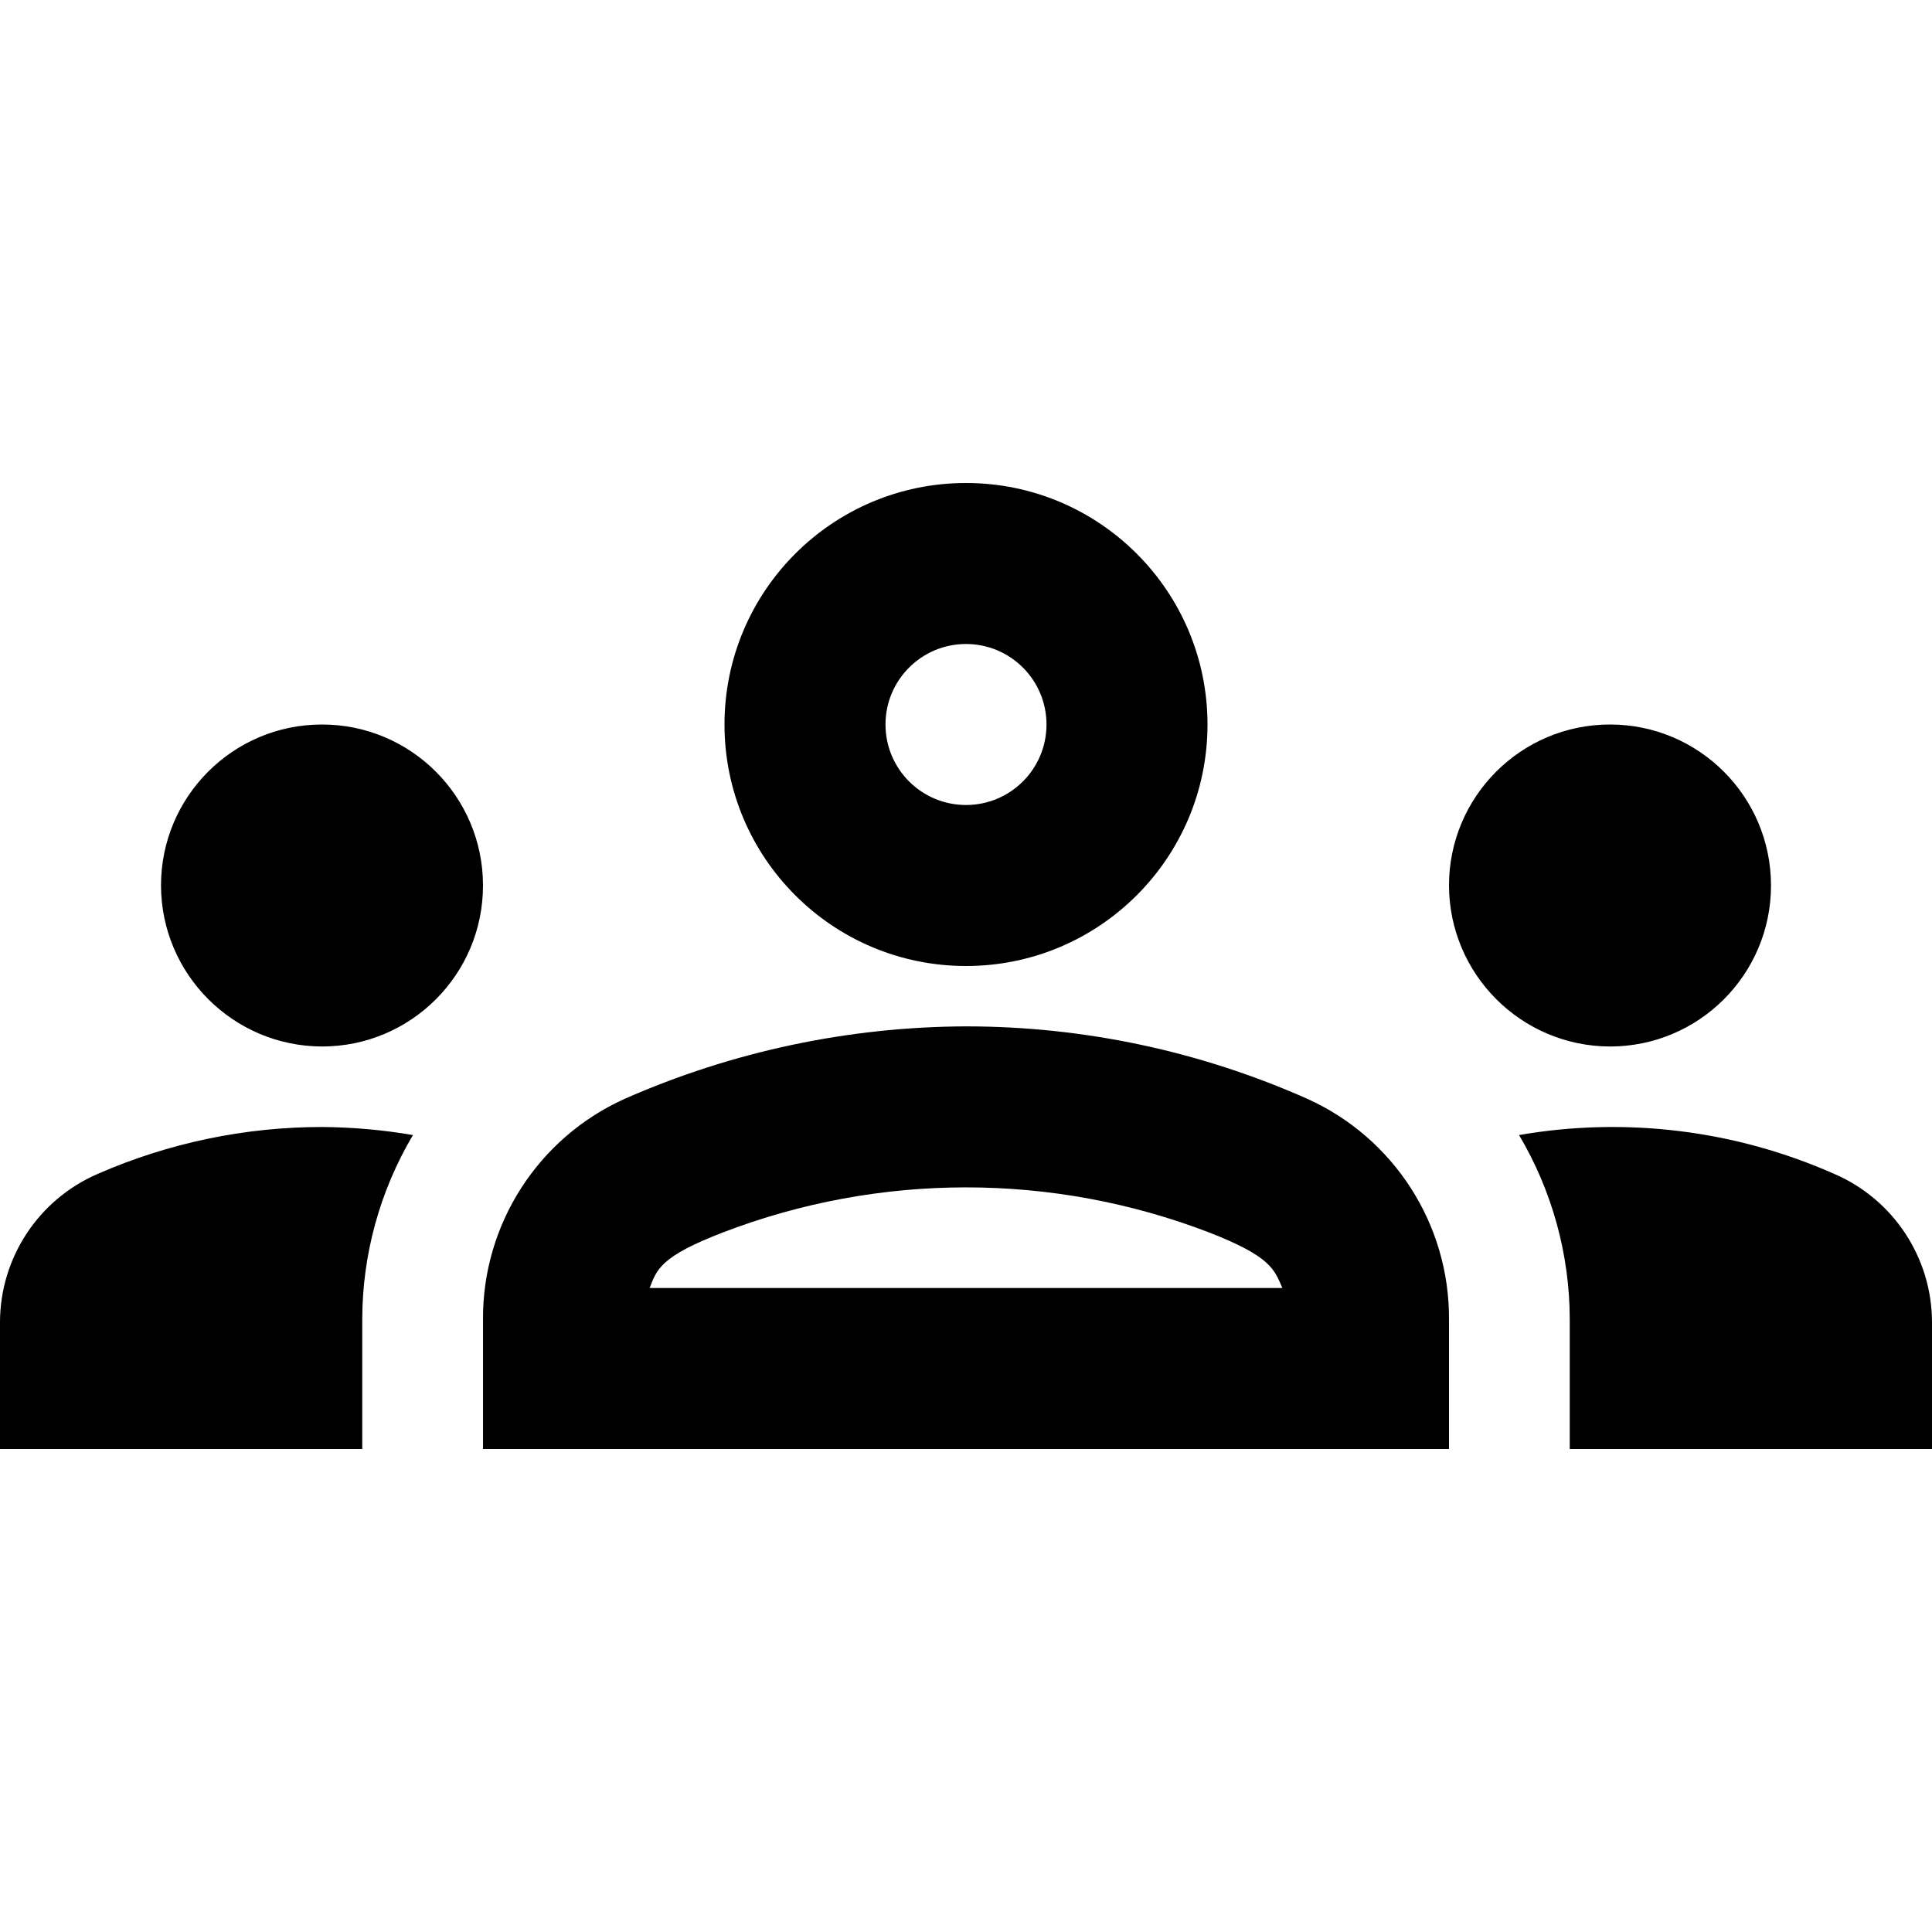
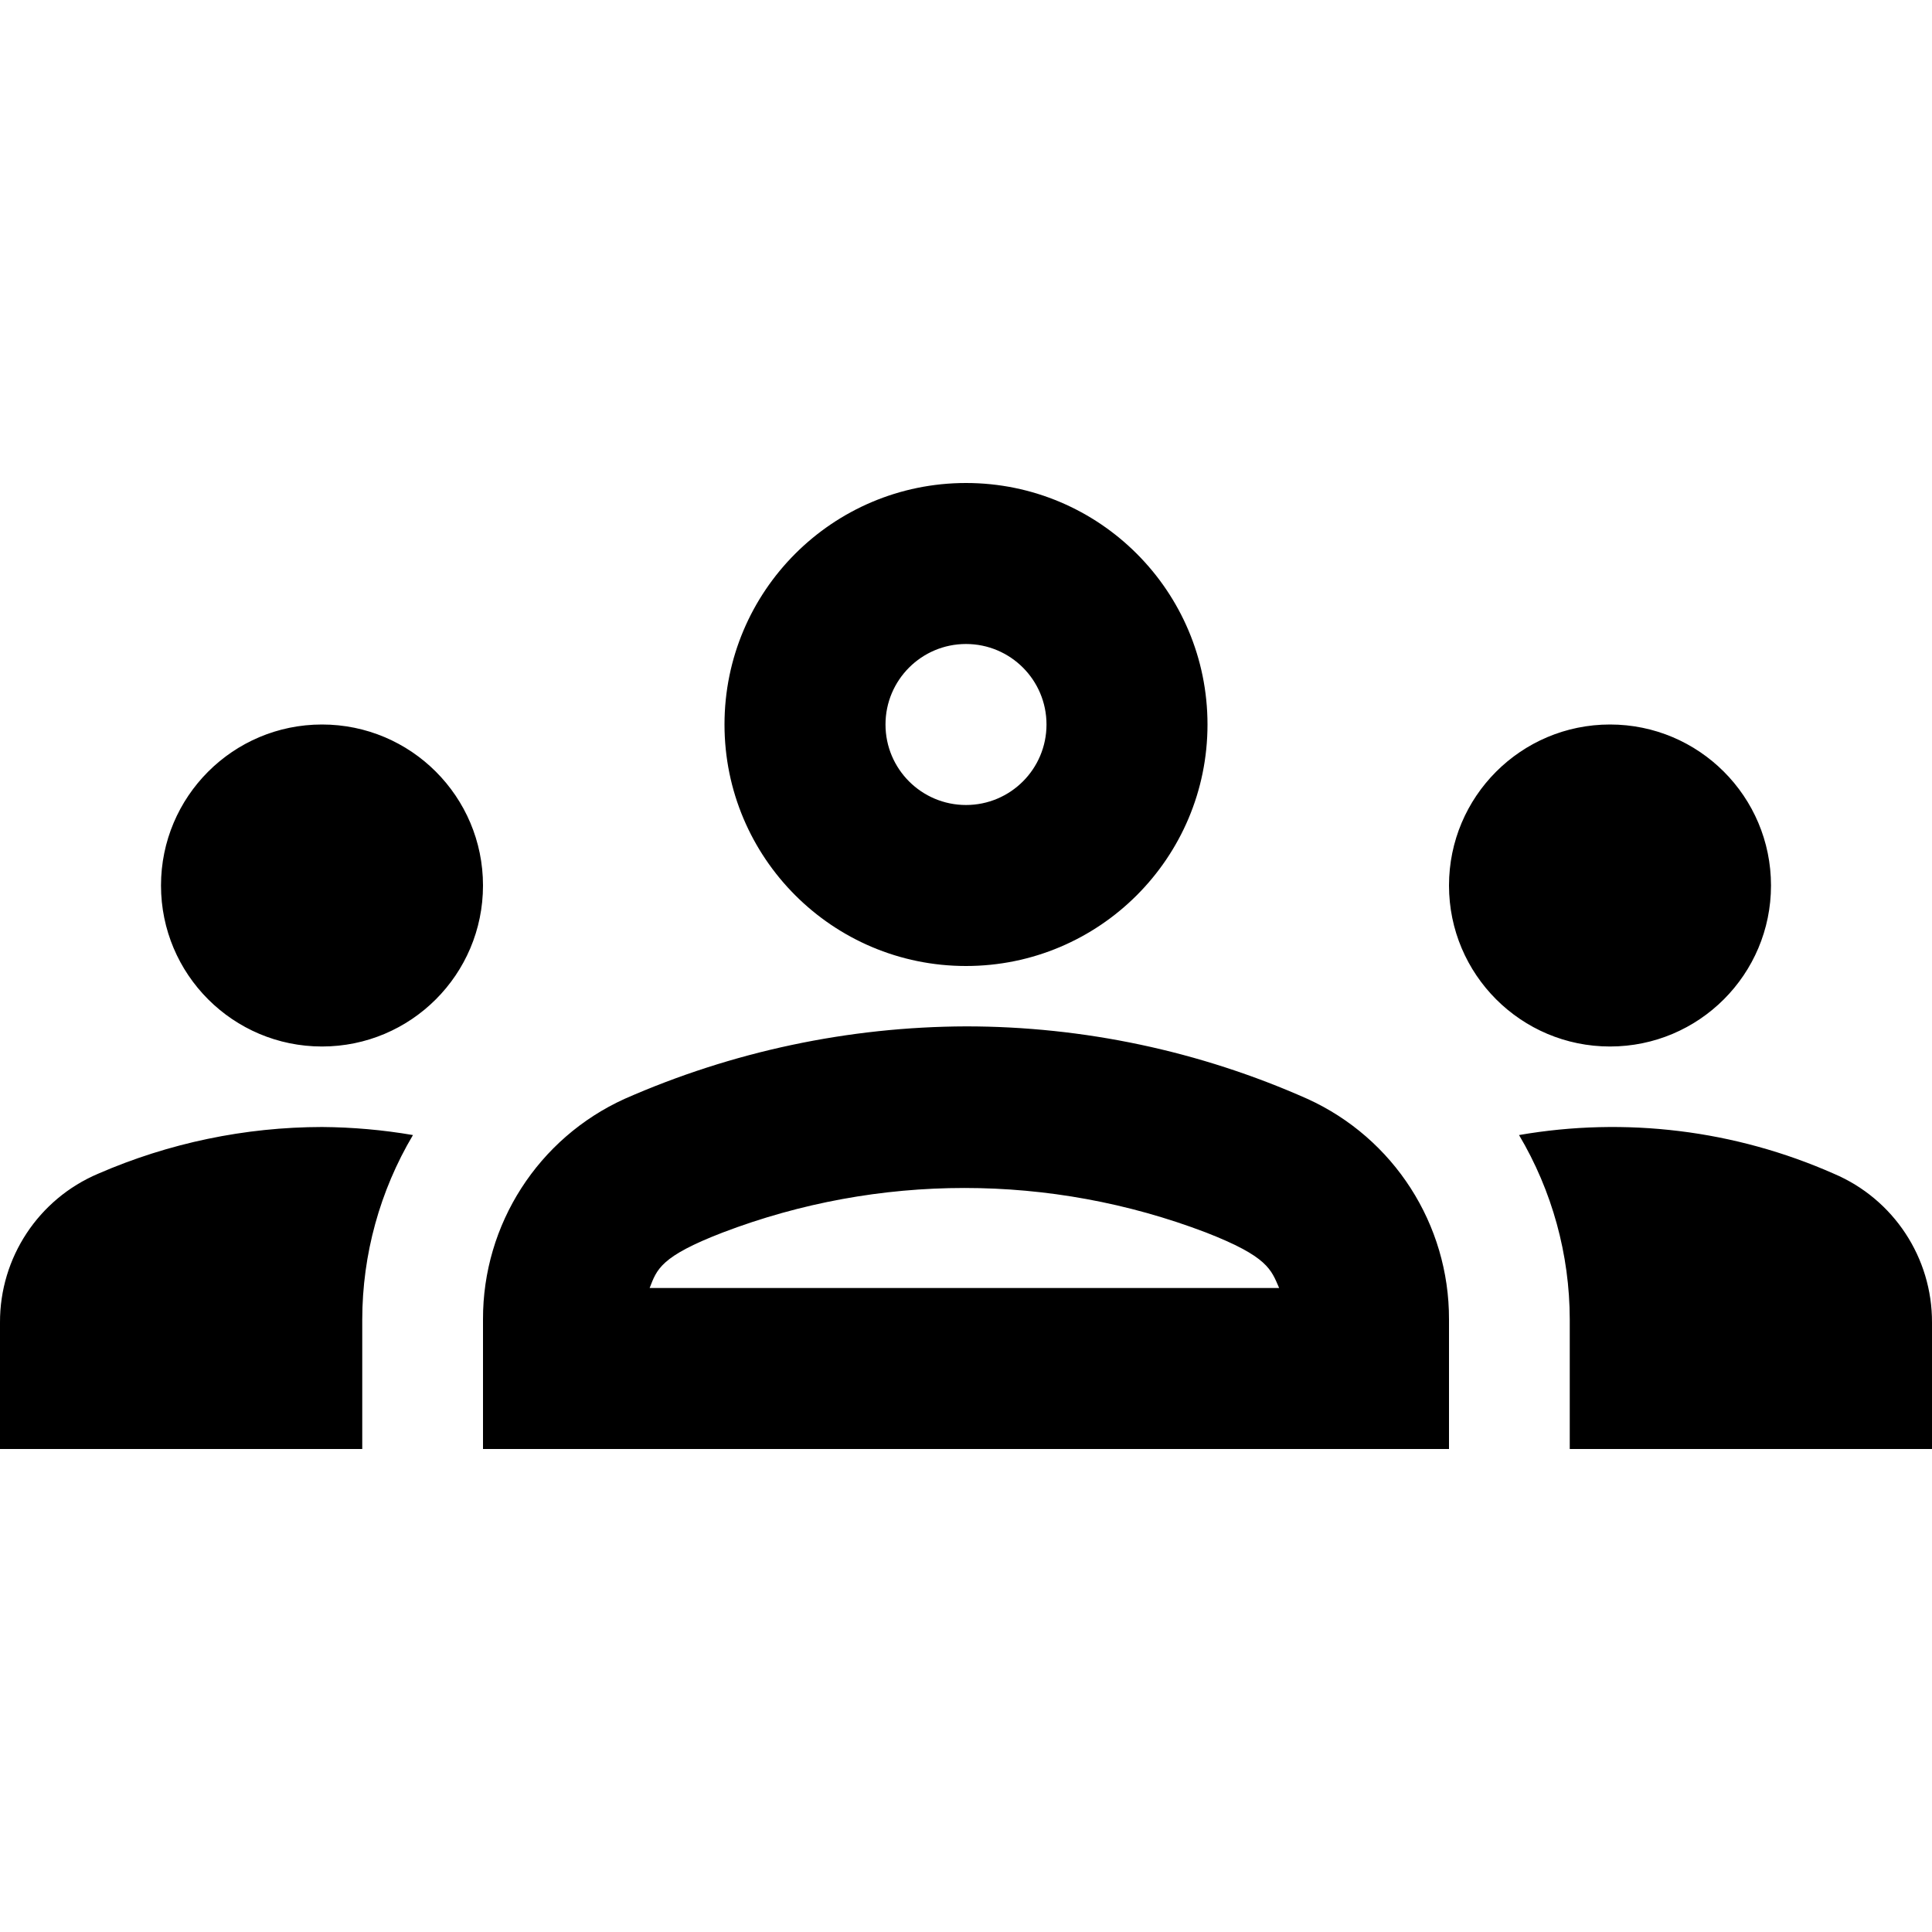
<svg xmlns="http://www.w3.org/2000/svg" viewBox="0 0 24 24">
-   <path d="M4,13a2,2,0,1,0-2-2A2.006,2.006,0,0,0,4,13Zm1.13,1.1A6.983,6.983,0,0,0,4,14a6.95,6.95,0,0,0-2.78.58A2.011,2.011,0,0,0,0,16.43V18H4.5V16.39A4.5,4.5,0,0,1,5.13,14.1ZM20,13a2,2,0,1,0-2-2A2.006,2.006,0,0,0,20,13Zm4,3.43a2.011,2.011,0,0,0-1.22-1.85,6.8,6.8,0,0,0-3.91-.48,4.5,4.5,0,0,1,.63,2.29V18H24Zm-7.76-2.78a10.443,10.443,0,0,0-4.24-.9,10.611,10.611,0,0,0-4.24.9A2.988,2.988,0,0,0,6,16.39V18H18V16.39A2.988,2.988,0,0,0,16.24,13.65ZM8.07,16c.09-.23.13-.39.91-.69a8.423,8.423,0,0,1,6.04,0c.77.3.81.46.91.69ZM12,8a1,1,0,1,1-1,1,1,1,0,0,1,1-1m0-2a3,3,0,1,0,3,3,3,3,0,0,0-3-3Z" />
+   <path d="M4,13a2,2,0,1,0-2-2A2,2,0,0,0,4,13Zm1.13,1.1A7,7,0,0,0,4,14a7,7,0,0,0-2.78.58A2,2,0,0,0,0,16.43V18H4.5V16.39A4.5,4.5,0,0,1,5.13,14.1ZM20,13a2,2,0,1,0-2-2A2,2,0,0,0,20,13Zm4,3.43a2,2,0,0,0-1.22-1.85,6.8,6.8,0,0,0-3.91-.48,4.5,4.5,0,0,1,.63,2.29V18H24Zm-7.76-2.78a10.44,10.44,0,0,0-4.24-.9,10.61,10.61,0,0,0-4.24.9A3,3,0,0,0,6,16.39V18H18V16.39A3,3,0,0,0,16.24,13.65ZM8.07,16c.09-.23.13-.39.91-.69a8.42,8.42,0,0,1,6,0c.77.3.81.46.91.69ZM12,8a1,1,0,1,1-1,1,1,1,0,0,1,1-1m0-2a3,3,0,1,0,3,3,3,3,0,0,0-3-3Z" />
</svg>
